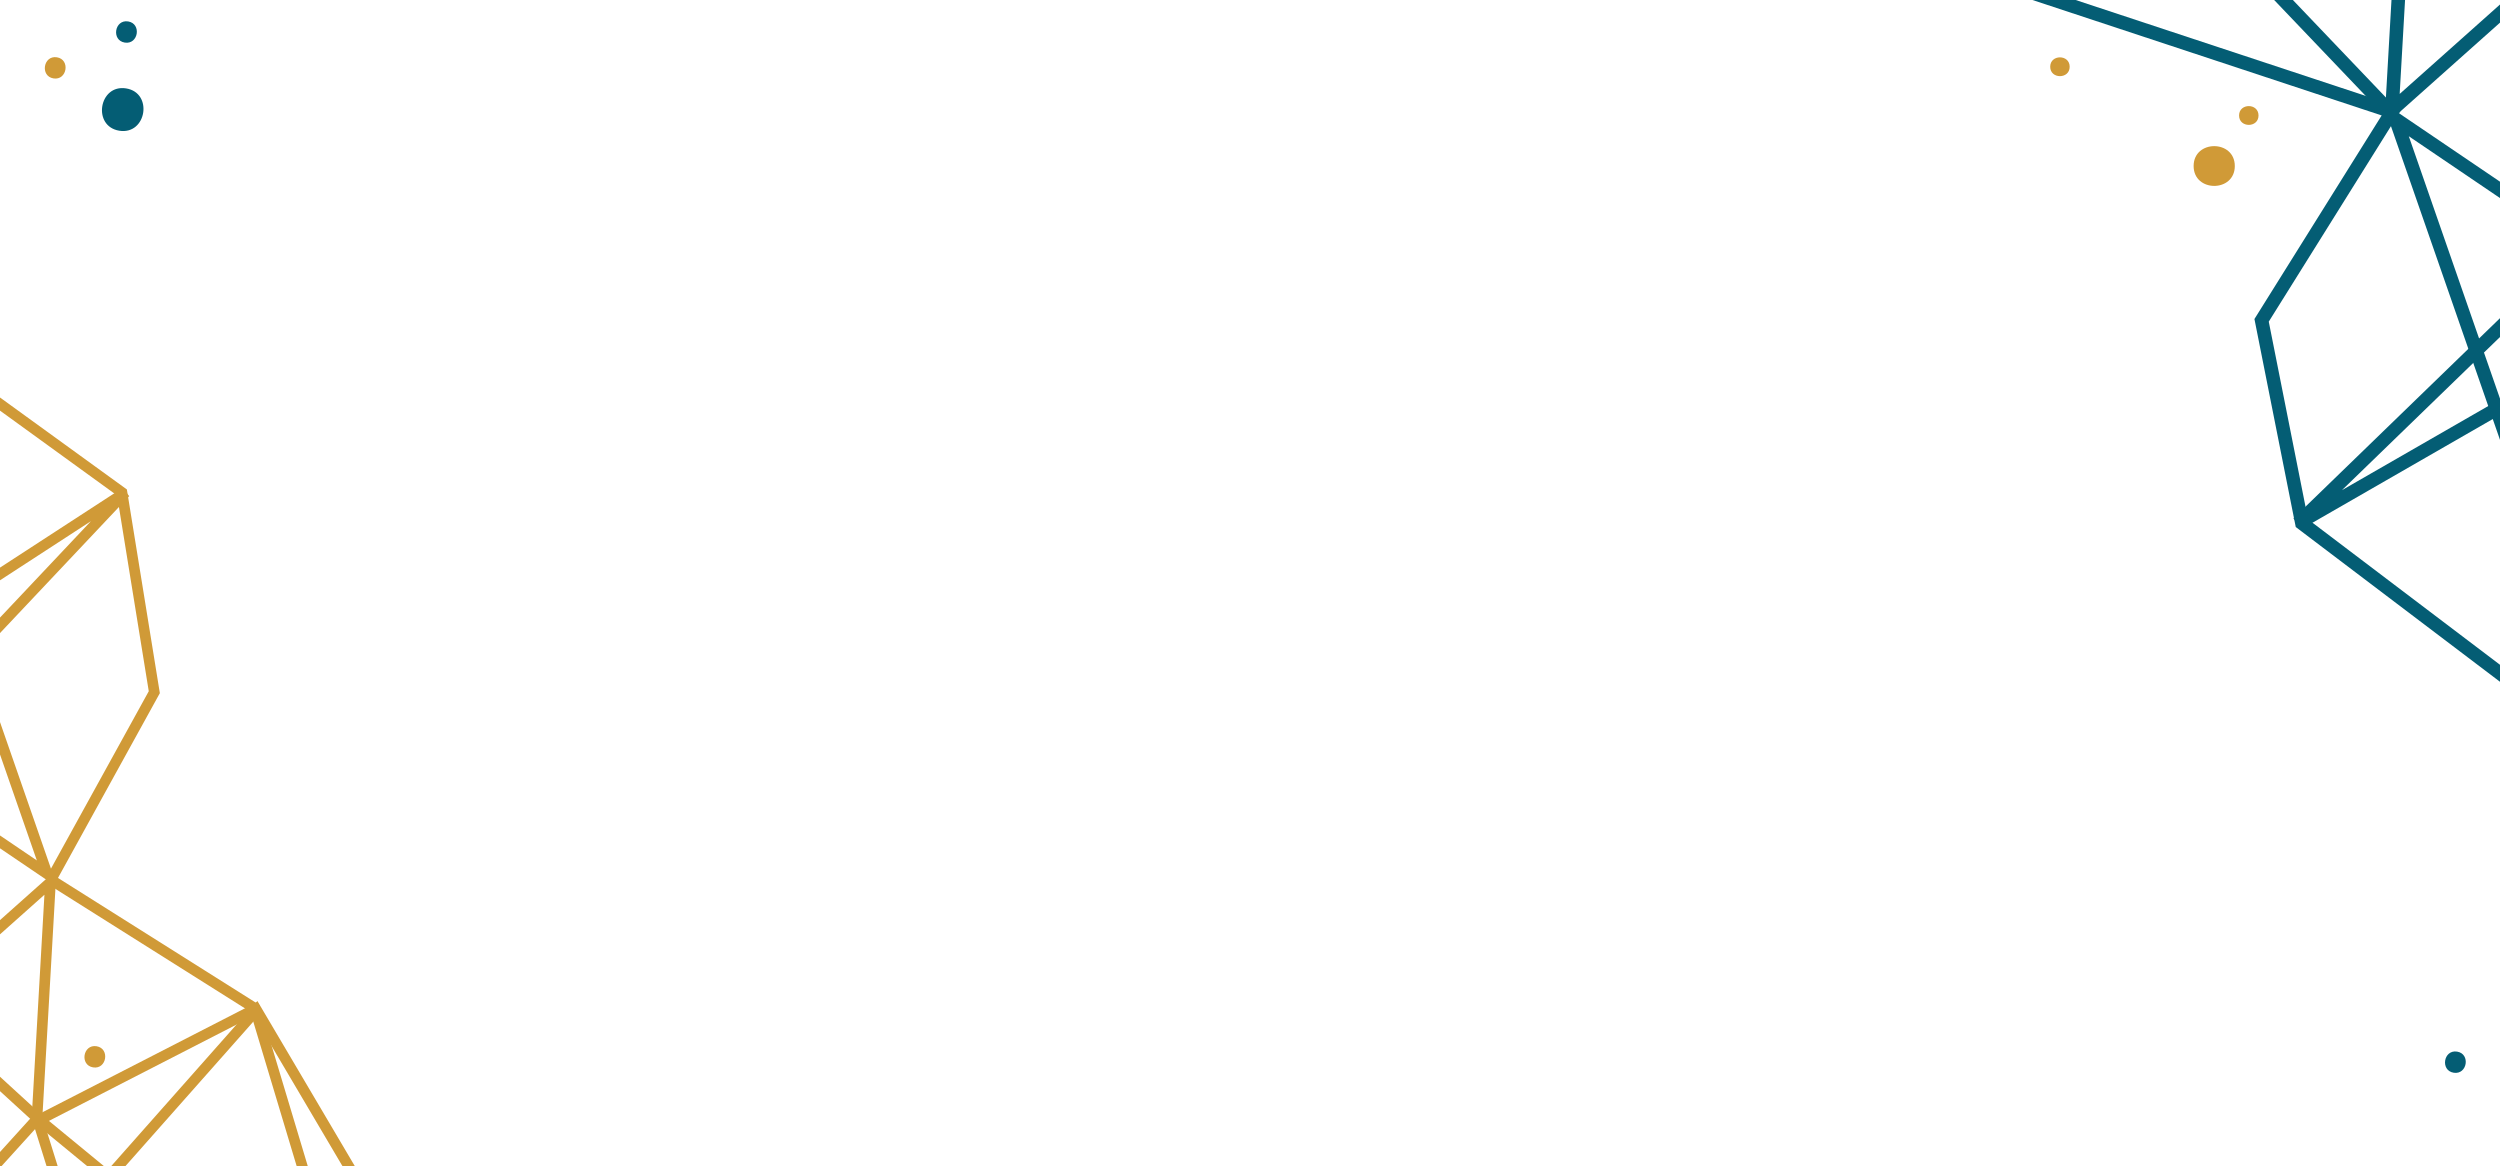
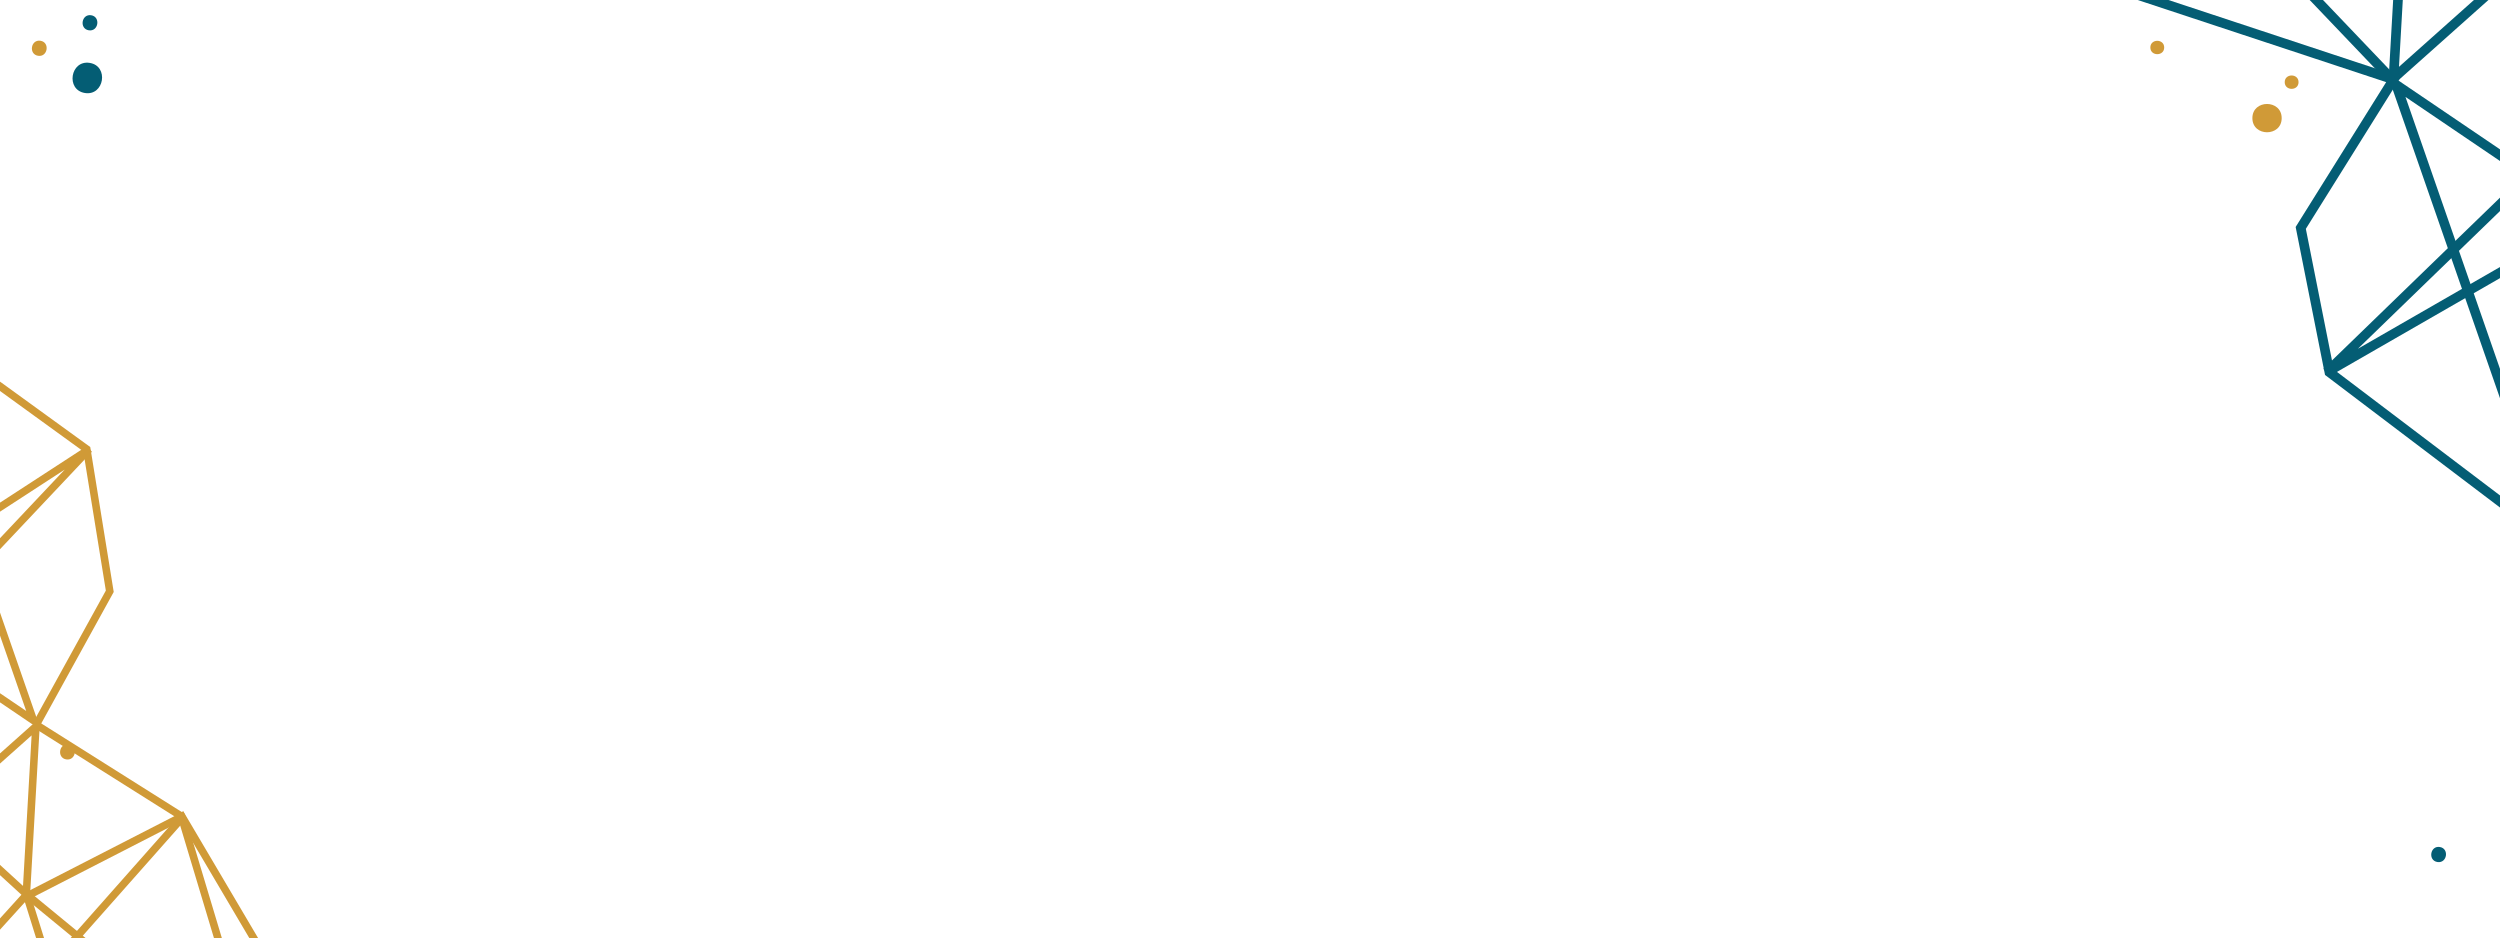
- <svg xmlns="http://www.w3.org/2000/svg" version="1.1" id="Ebene_1" x="0px" y="0px" width="180px" height="83.905px" viewBox="0 0 180 83.905" enable-background="new 0 0 180 83.905" xml:space="preserve">
-   <g>
+ <svg xmlns="http://www.w3.org/2000/svg" version="1.1" id="Ebene_1" x="0px" y="0px" width="253px" height="94.905px" viewBox="0 0 253 94.905" enable-background="new 0 0 180 83.905" xml:space="preserve">
+   <g transform="translate(0 10)">
    <polyline fill="none" stroke="#D09A37" stroke-width="0.766" points="-11.139,21.021 8.782,35.457 11.11,49.838 3.634,63.4  " />
    <polyline fill="none" stroke="#D09A37" stroke-width="0.766" points="-10.412,23.199 3.393,62.916 -10.896,53.23  " />
    <polyline fill="none" stroke="#D09A37" stroke-width="0.766" points="-12.349,49.355 9.024,35.457 -11.623,57.346  " />
    <g>
      <polyline fill="none" stroke="#D09A37" stroke-width="0.766" points="18.711,72.477 2.423,80.838 -16.224,101.42   " />
    </g>
    <polyline fill="none" stroke="#D09A37" stroke-width="0.766" points="-11.986,77.445 3.634,63.521 2.665,80.473 9.083,101.057  " />
    <polyline fill="none" stroke="#D09A37" stroke-width="0.766" points="-11.501,67.518 2.786,80.594 26.64,100.211  " />
    <polyline fill="none" stroke="#D09A37" stroke-width="0.766" points="-11.744,78.9 -6.294,100.693 18.469,72.719 34.333,99.605     " />
    <polyline fill="none" stroke="#D09A37" stroke-width="0.766" points="3.755,63.4 18.348,72.598 26.64,100.211  " />
  </g>
  <path fill="#045D74" d="M8.592,9.412c1.96,0.314,2.454-2.73,0.488-3.047C7.12,6.051,6.627,9.098,8.592,9.412" />
  <path fill="#D09A37" d="M3.853,5.646c0.98,0.158,1.226-1.363,0.244-1.521C3.115,3.967,2.871,5.49,3.853,5.646" />
  <path fill="#045D74" d="M8.983,3.066c0.982,0.158,1.227-1.365,0.244-1.523C8.247,1.387,8.002,2.908,8.983,3.066" />
  <path fill="#045D74" d="M10.934,6.506" />
  <path fill="#045D74" d="M10.934,6.506" />
  <path fill="#D09A37" d="M6.706,76.852c0.981,0.158,1.226-1.365,0.245-1.523C5.969,75.172,5.723,76.695,6.706,76.852" />
-   <polyline fill="none" stroke="#045D74" stroke-width="0.975" points="188.583,54.98 165.736,37.669 162.835,23.064 172.223,8.044   139.772,-2.684 " />
-   <polyline fill="none" stroke="#045D74" stroke-width="0.975" points="187.778,52.566 172.49,8.58 188.314,19.308 " />
-   <polyline fill="none" stroke="#045D74" stroke-width="0.975" points="189.925,23.601 165.467,37.669 189.12,14.749 " />
-   <polyline fill="none" stroke="#045D74" stroke-width="0.975" points="189.522,-7.511 172.223,7.91 173.296,-10.864 188.314,-79.99   " />
-   <polyline fill="none" stroke="#045D74" stroke-width="0.975" points="172.089,8.044 158.141,-6.573 159.424,-50.043   202.499,-78.904 " />
-   <path fill="#D09A37" d="M161.213,8.316c0,0.901,1.4,0.902,1.4,0S161.213,7.412,161.213,8.316" />
-   <path fill="#D09A37" d="M147.615,4.807c0,0.901,1.402,0.902,1.402,0S147.615,3.903,147.615,4.807" />
-   <path fill="#D09A37" d="M157.941,11.954c0,1.907,2.965,1.911,2.965,0C160.906,10.047,157.941,10.043,157.941,11.954" />
-   <path fill="#045D74" d="M176.666,77.237c0.98,0.158,1.227-1.365,0.244-1.521C175.93,75.558,175.684,77.081,176.666,77.237" />
+   <g transform="translate(70 0)">
+     <polyline fill="none" stroke="#045D74" stroke-width="0.975" points="188.583,54.98 165.736,37.669 162.835,23.064 172.223,8.044  139.772,-2.684 " />
+     <polyline fill="none" stroke="#045D74" stroke-width="0.975" points="187.778,52.566 172.49,8.58 188.314,19.308 " />
+     <polyline fill="none" stroke="#045D74" stroke-width="0.975" points="189.925,23.601 165.467,37.669 189.12,14.749 " />
+     <polyline fill="none" stroke="#045D74" stroke-width="0.975" points="189.522,-7.511 172.223,7.91 173.296,-10.864 188.314,-79.99   " />
+     <polyline fill="none" stroke="#045D74" stroke-width="0.975" points="172.089,8.044 158.141,-6.573 159.424,-50.043   202.499,-78.904 " />
+     <path fill="#D09A37" d="M161.213,8.316c0,0.901,1.4,0.902,1.4,0S161.213,7.412,161.213,8.316" />
+     <path fill="#D09A37" d="M147.615,4.807c0,0.901,1.402,0.902,1.402,0S147.615,3.903,147.615,4.807" />
+     <path fill="#D09A37" d="M157.941,11.954c0,1.907,2.965,1.911,2.965,0C160.906,10.047,157.941,10.043,157.941,11.954" />
+     <path transform="translate(0 10)" fill="#045D74" d="M176.666,77.237c0.98,0.158,1.227-1.365,0.244-1.521C175.93,75.558,175.684,77.081,176.666,77.237" />
+   </g>
</svg>
